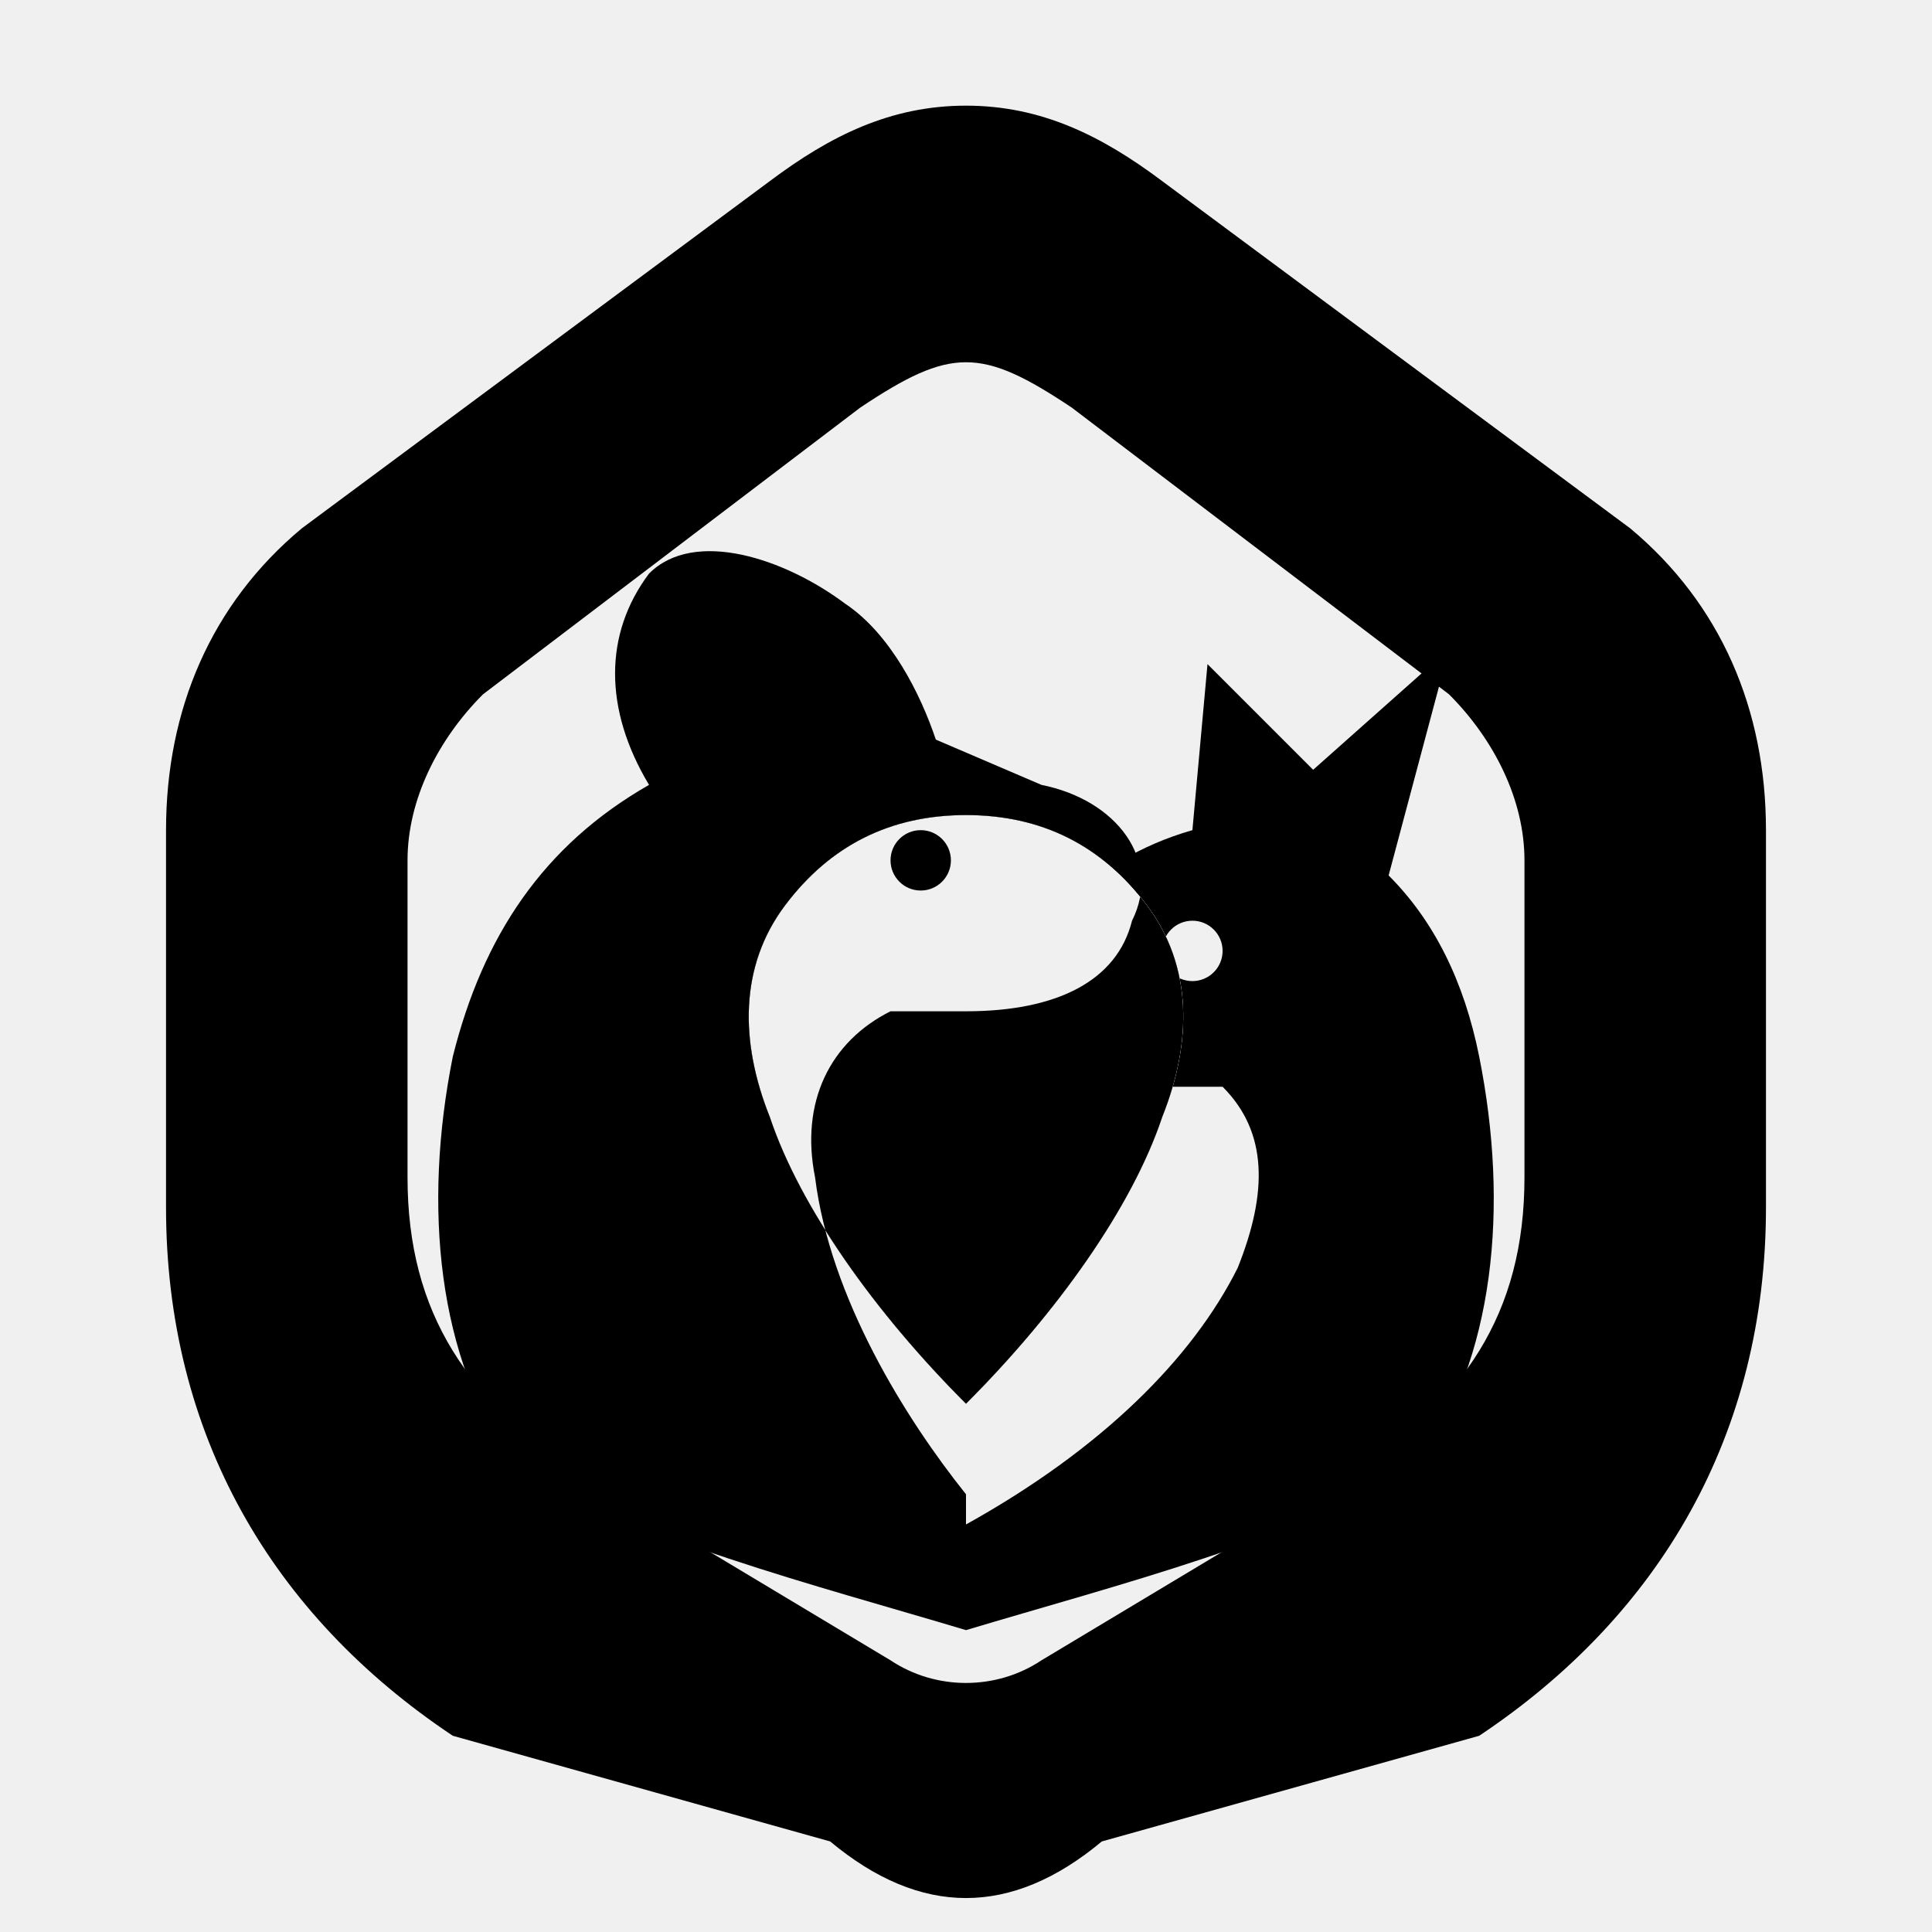
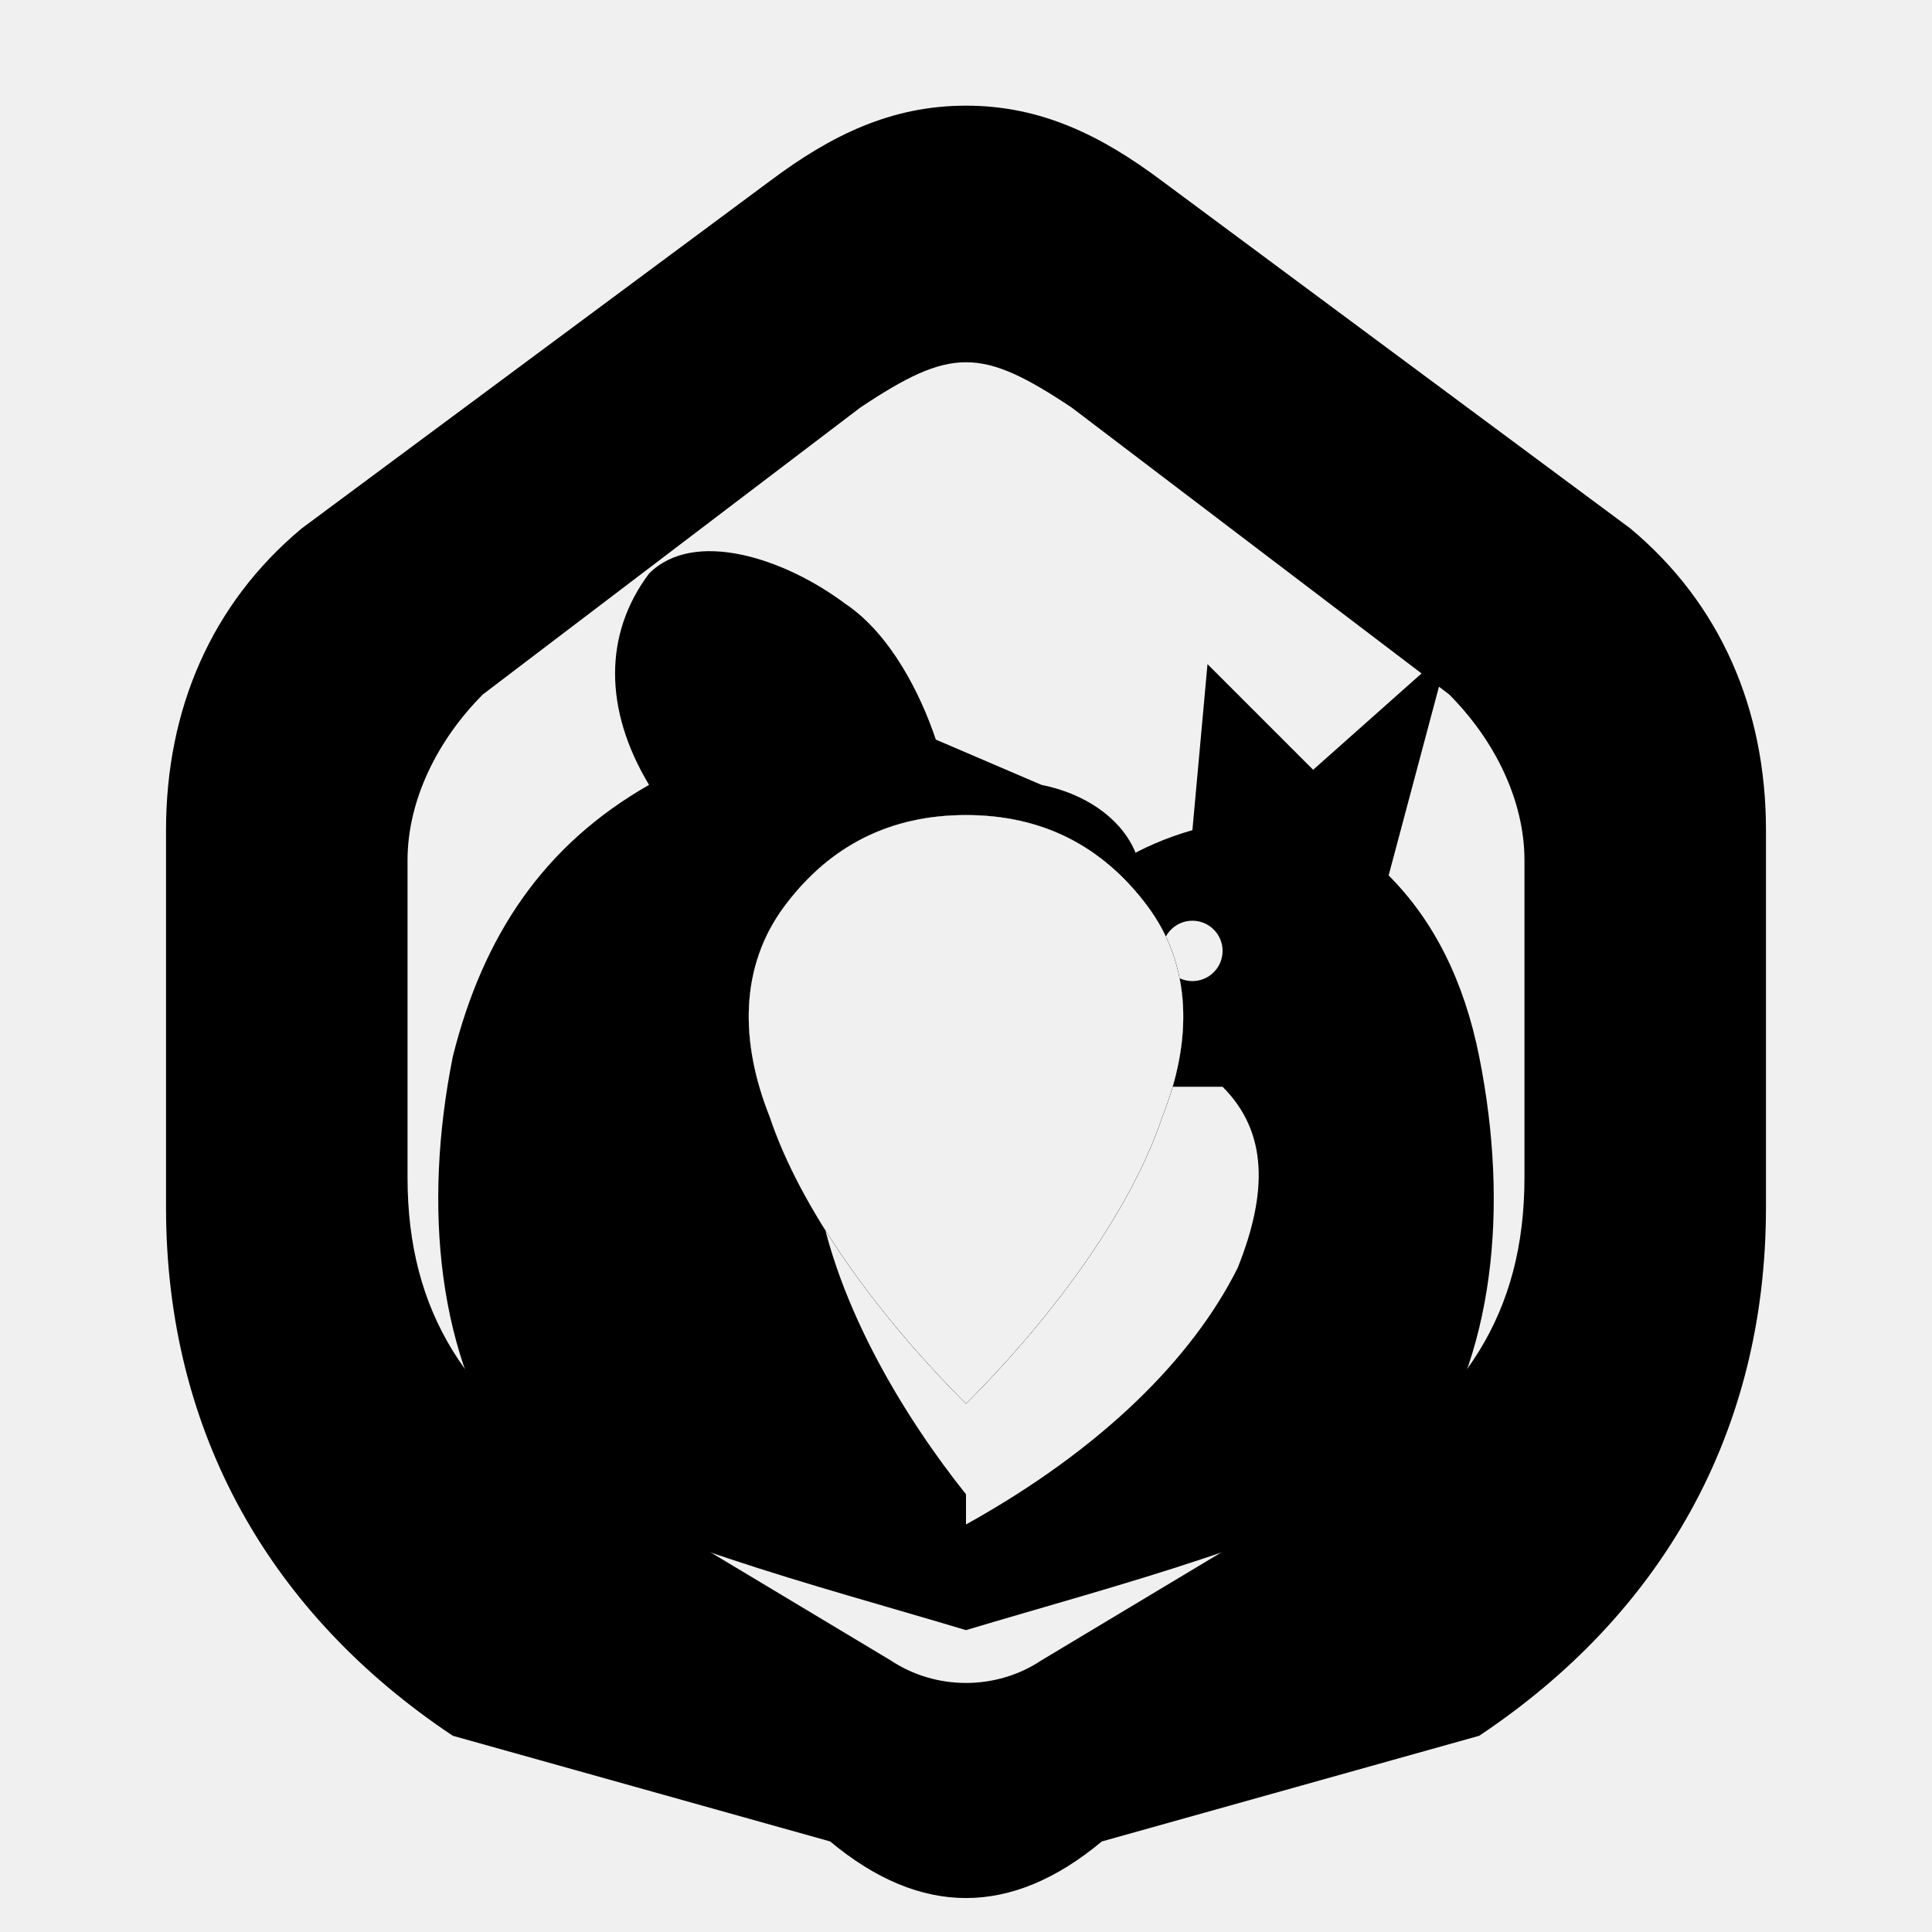
<svg xmlns="http://www.w3.org/2000/svg" viewBox="0 0 128 128" role="img" aria-labelledby="petcare-symbol-monochrome-title">
  <defs>
    <mask id="petcare-heart-cutout">
      <rect width="128" height="128" fill="#fff" />
      <path fill="#000" d="M64 54C59 54 55 56 52 60C49 64 49 69 51 74C53 80 58 87 64 93C70 87 75 80 77 74C79 69 79 64 76 60C73 56 69 54 64 54Z" />
    </mask>
  </defs>
-   <path mask="url(#petcare-heart-cutout)" fill="#000000" fill-rule="evenodd" d="M64 7C69 7 73 9 77 12L108 35C114 40 117 47 117 55V80C117 95 110 107 98 115L73 122C67 127 61 127 55 122L30 115C18 107 11 95 11 80V55C11 47 14 40 20 35L51 12C55 9 59 7 64 7ZM64 24C62 24 60 25 57 27L32 46C29 49 27 53 27 57V78C27 87 31 93 39 98L59 110C62 112 66 112 69 110L89 98C97 93 101 87 101 78V57C101 53 99 49 96 46L71 27C68 25 66 24 64 24Z" />
-   <path fill="#000000" fill-rule="evenodd" d="M34 97C29 90 28 80 30 70C32 62 36 56 43 52C40 47 40 42 43 38C46 35 52 37 56 40C59 42 61 46 62 49L69 52C74 53 77 57 75 61C74 65 70 67 64 67H59C55 69 53 73 54 78C55 86 60 94 64 99V108C54 105 42 102 34 97ZM64 54C59 54 55 56 52 60C49 64 49 69 51 74C53 80 58 87 64 93C70 87 75 80 77 74C79 69 79 64 76 60C73 56 69 54 64 54ZM61 55A2 2 0 1 0 61 59A2 2 0 1 0 61 55Z" />
-   <path mask="url(#petcare-heart-cutout)" fill="#000000" fill-rule="evenodd" d="M94 97C99 90 100 80 98 70C97 65 95 61 92 58L96 43L87 51L80 44L79 55C72 57 68 62 68 66C68 70 71 72 76 72H81C84 75 84 79 82 84C79 90 73 96 64 101V108C74 105 86 102 94 97ZM64 54C59 54 55 56 52 60C49 64 49 69 51 74C53 80 58 87 64 93C70 87 75 80 77 74C79 69 79 64 76 60C73 56 69 54 64 54ZM79 61A2 2 0 1 0 79 65A2 2 0 1 0 79 61Z" />
+   <g mask="url(#petcare-heart-cutout)">
+     <path fill="#000000" fill-rule="evenodd" d="M64 7C69 7 73 9 77 12L108 35C114 40 117 47 117 55V80C117 95 110 107 98 115L73 122C67 127 61 127 55 122L30 115C18 107 11 95 11 80V55C11 47 14 40 20 35L51 12C55 9 59 7 64 7ZM64 24C62 24 60 25 57 27L32 46C29 49 27 53 27 57V78C27 87 31 93 39 98L59 110C62 112 66 112 69 110L89 98C97 93 101 87 101 78V57C101 53 99 49 96 46L71 27C68 25 66 24 64 24Z" />
+     <path fill="#000000" fill-rule="evenodd" d="M34 97C29 90 28 80 30 70C32 62 36 56 43 52C40 47 40 42 43 38C46 35 52 37 56 40C59 42 61 46 62 49L69 52C74 53 77 57 75 61C74 65 70 67 64 67H59C55 69 53 73 54 78C55 86 60 94 64 99V108C54 105 42 102 34 97ZM64 54C59 54 55 56 52 60C49 64 49 69 51 74C53 80 58 87 64 93C70 87 75 80 77 74C79 69 79 64 76 60C73 56 69 54 64 54ZM61 55A2 2 0 1 0 61 59A2 2 0 1 0 61 55Z" />
+     <path fill="#000000" fill-rule="evenodd" d="M94 97C99 90 100 80 98 70C97 65 95 61 92 58L96 43L87 51L80 44L79 55C72 57 68 62 68 66C68 70 71 72 76 72H81C84 75 84 79 82 84C79 90 73 96 64 101V108C74 105 86 102 94 97ZM64 54C59 54 55 56 52 60C49 64 49 69 51 74C53 80 58 87 64 93C70 87 75 80 77 74C79 69 79 64 76 60C73 56 69 54 64 54ZM79 61A2 2 0 1 0 79 65A2 2 0 1 0 79 61Z" />
+   </g>
</svg>
